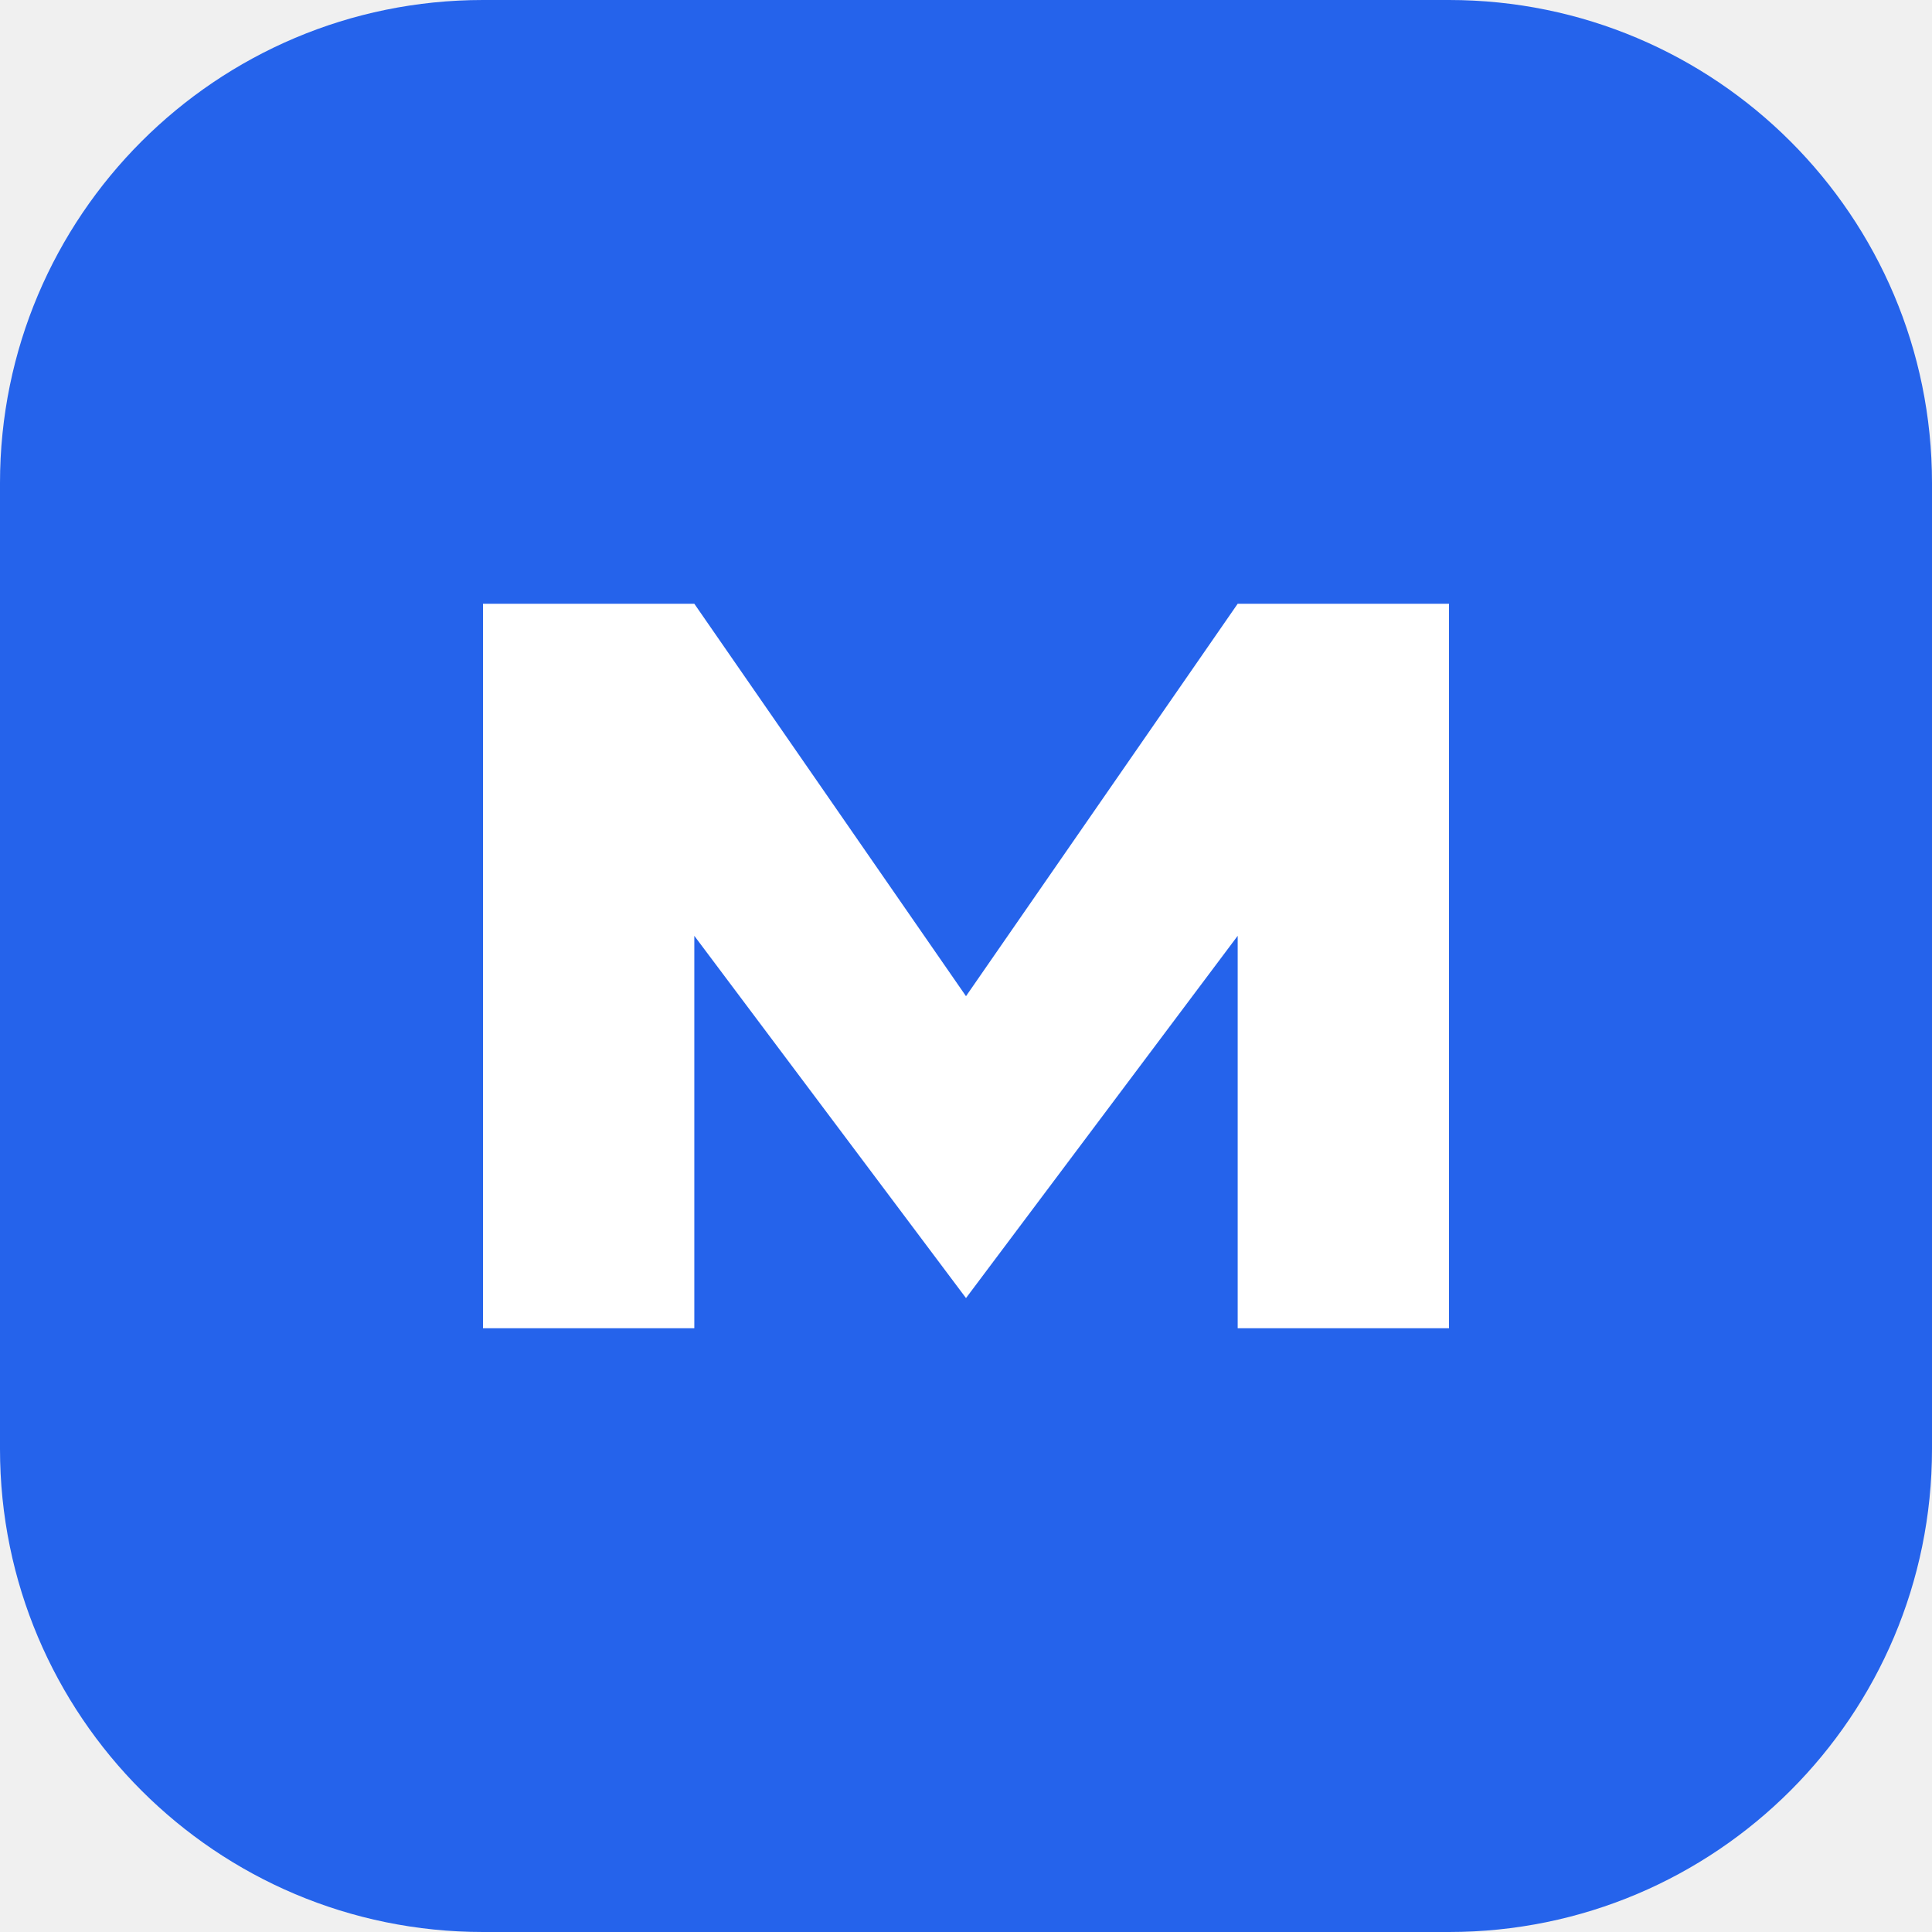
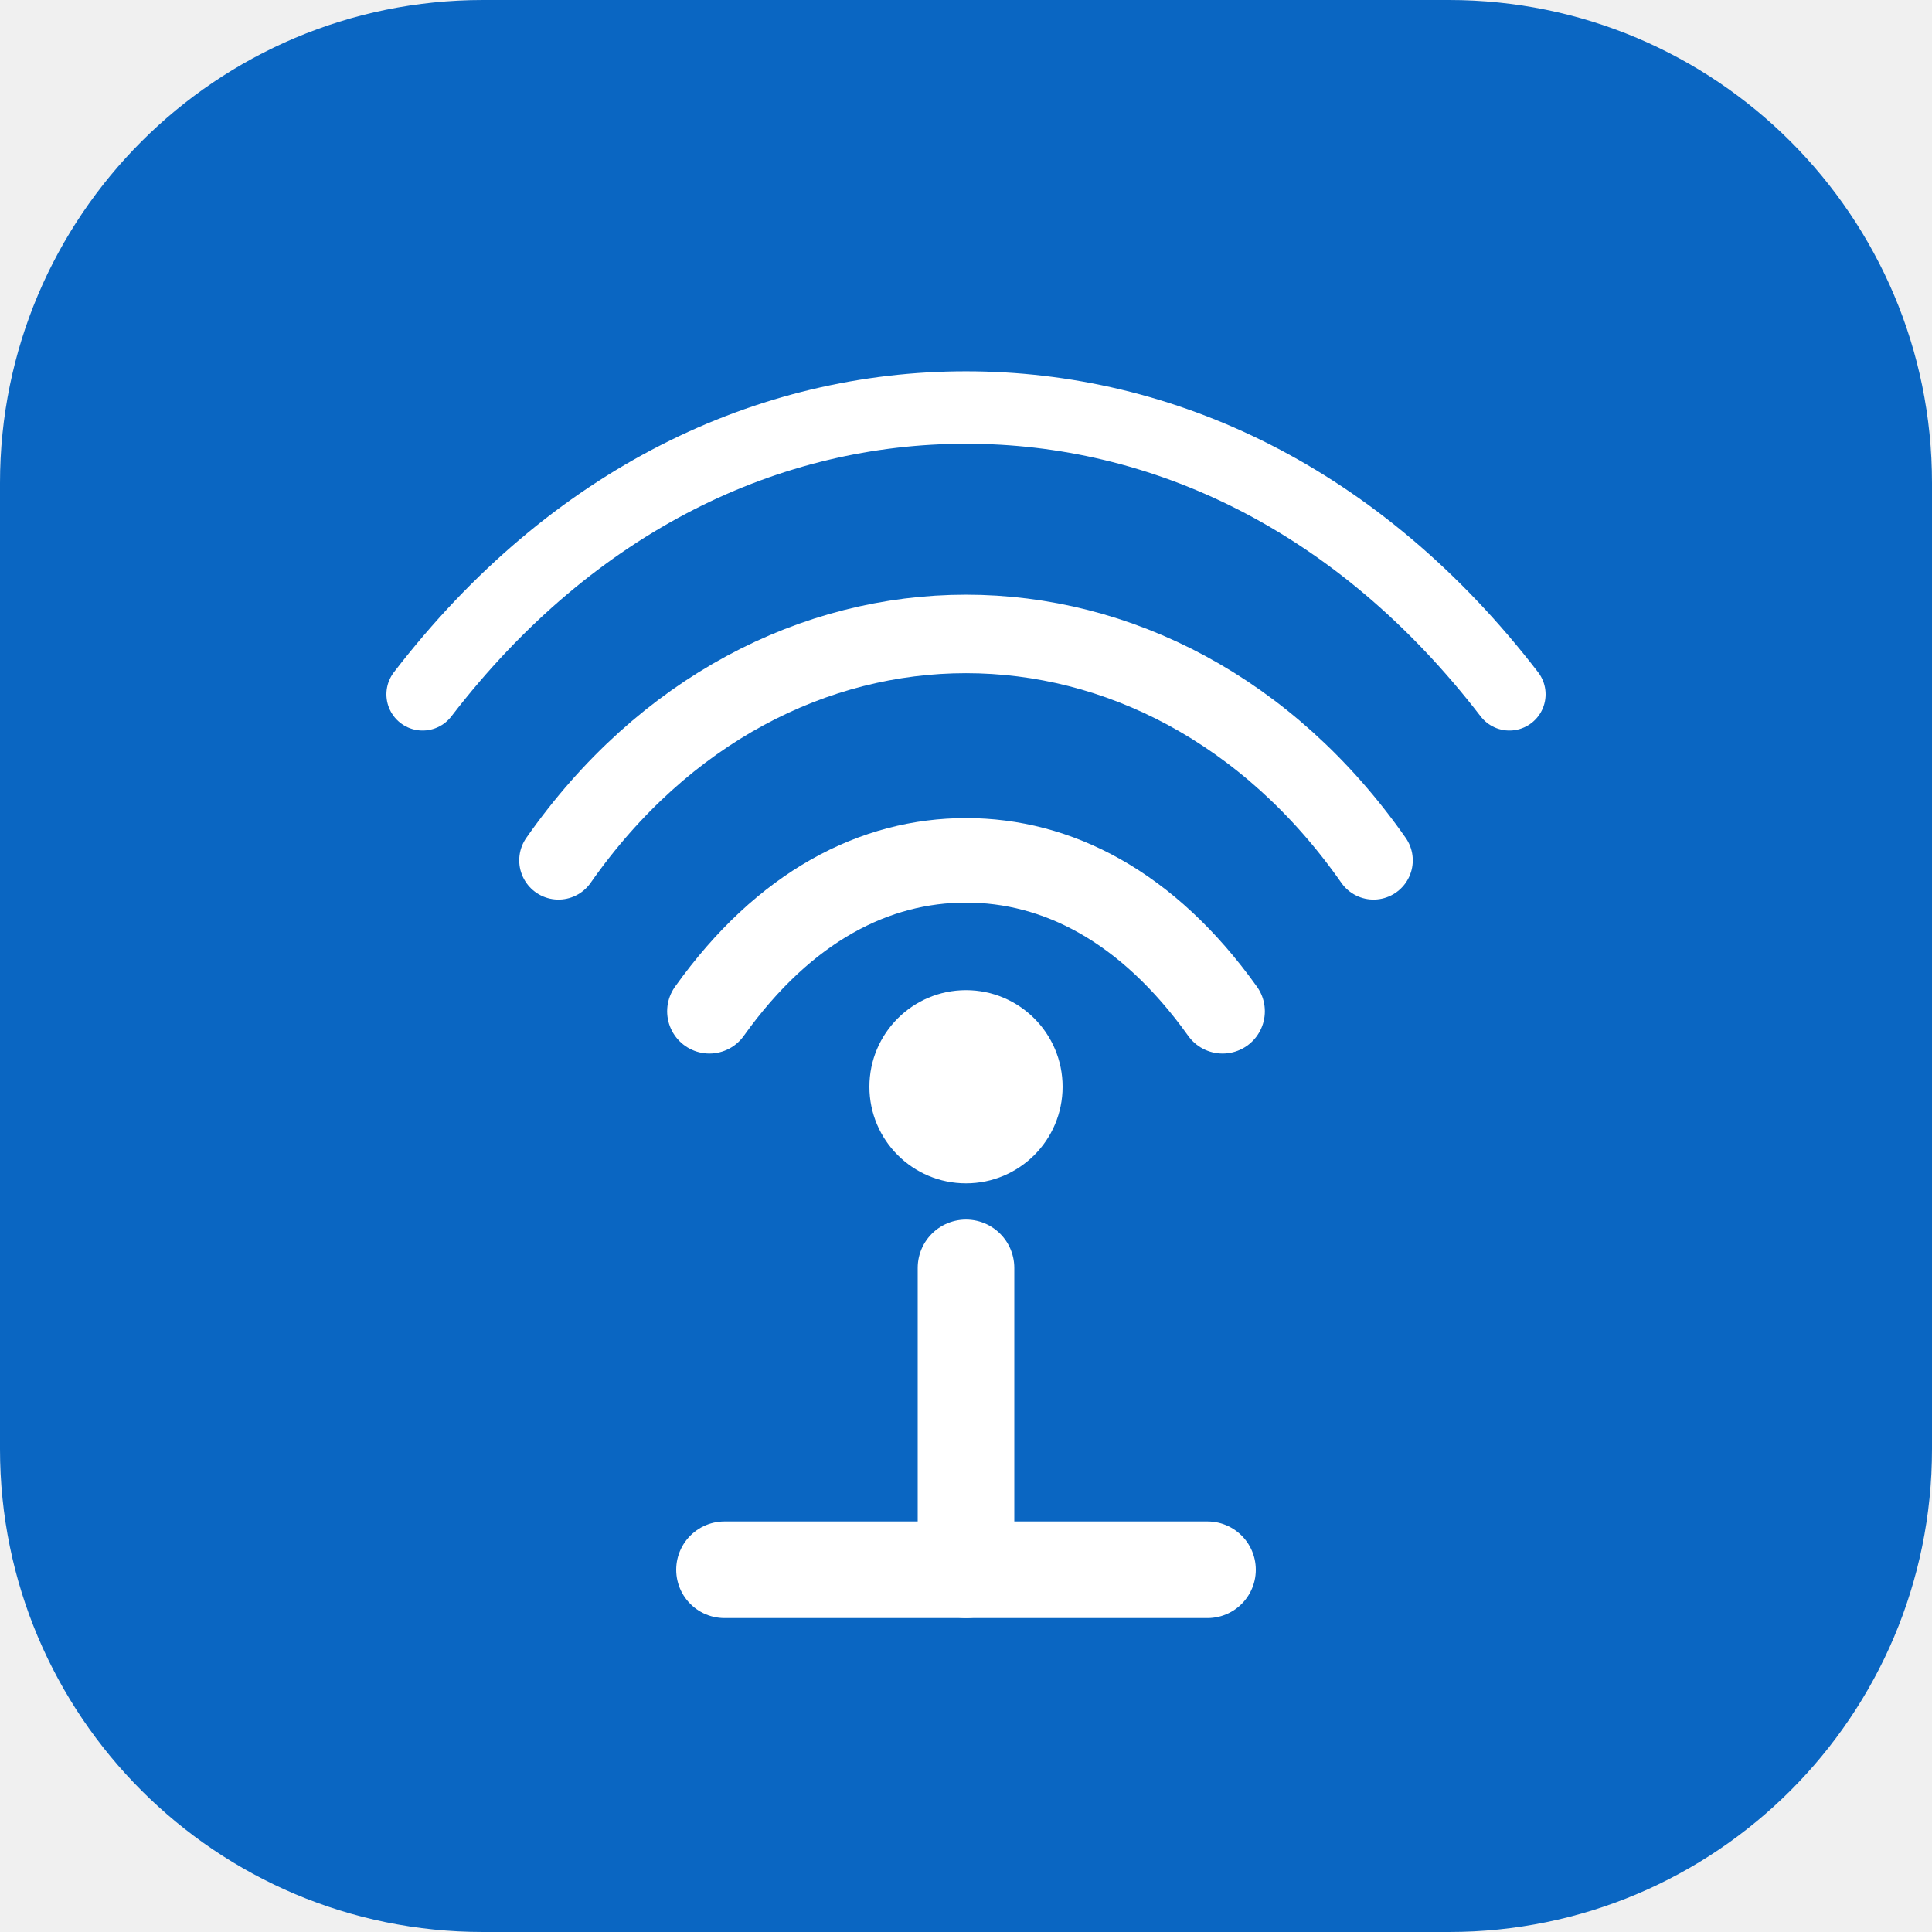
<svg xmlns="http://www.w3.org/2000/svg" width="64" height="64" viewBox="0 0 64 64" fill="none">
-   <rect width="64" height="64" rx="16" fill="#2563EB" />
-   <path d="M16 44V20h7l9 13 9-13h7v24h-7V31l-9 12-9-12v13h-7Z" fill="white" />
+   <rect width="64" height="64" rx="16" fill="#0A66C2" />
+   <path d="M32 42V52" stroke="white" stroke-width="3.2" stroke-linecap="round" />
+   <path d="M24 52H40" stroke="white" stroke-width="3.2" stroke-linecap="round" />
+   <circle cx="32" cy="36" r="3.2" fill="white" />
+   <path d="M23.5 33.5C26 30 29 28.5 32 28.5C35 28.5 38 30 40.5 33.5" stroke="white" stroke-width="2.8" stroke-linecap="round" />
+   <path d="M18.5 28.5C22 23.5 27 21 32 21C37 21 42 23.5 45.5 28.5" stroke="white" stroke-width="2.6" stroke-linecap="round" />
+   <path d="M14 23C19 16.5 25.5 13.5 32 13.5C38.5 13.5 45 16.5 50 23" stroke="white" stroke-width="2.4" stroke-linecap="round" />
</svg>
